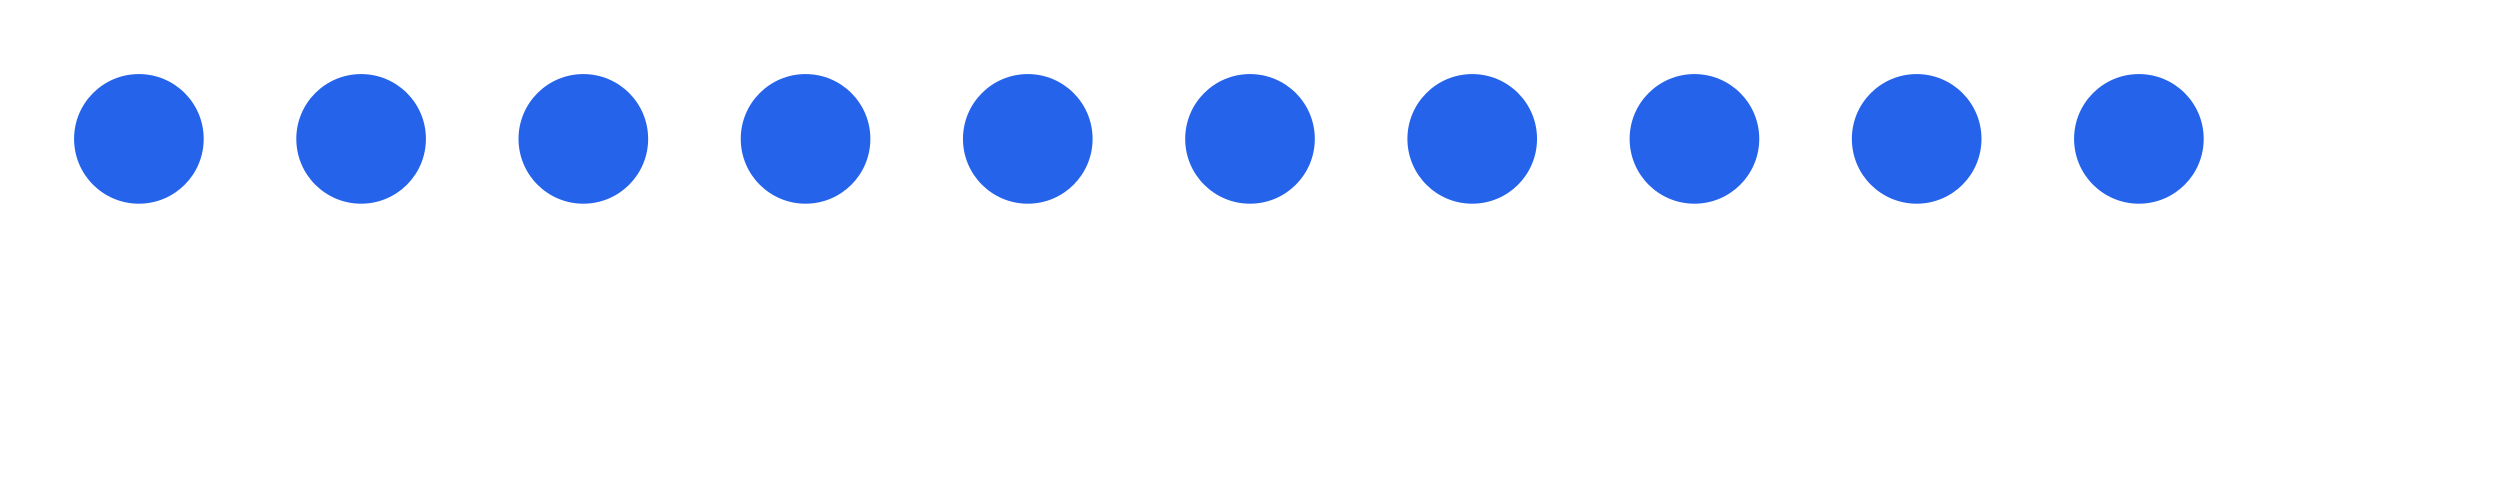
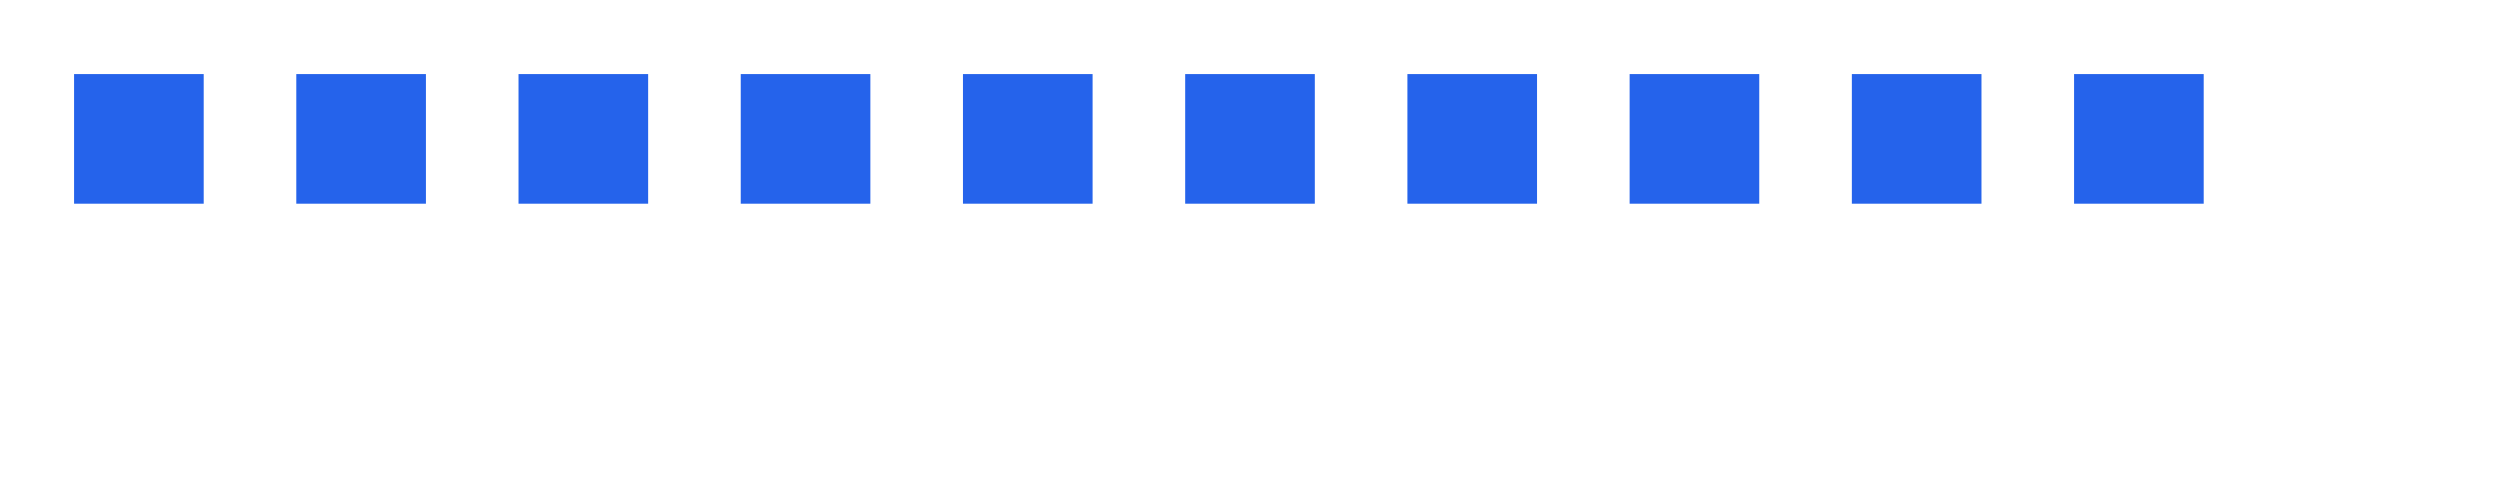
<svg xmlns="http://www.w3.org/2000/svg" viewBox="0 0 540 108" role="img">
-   <circle cx="30" cy="30" r="14" fill="#2563eb" />
-   <circle cx="78" cy="30" r="14" fill="#2563eb" />
-   <circle cx="126" cy="30" r="14" fill="#2563eb" />
-   <circle cx="174" cy="30" r="14" fill="#2563eb" />
-   <circle cx="222" cy="30" r="14" fill="#2563eb" />
-   <circle cx="270" cy="30" r="14" fill="#2563eb" />
-   <circle cx="318" cy="30" r="14" fill="#2563eb" />
-   <circle cx="366" cy="30" r="14" fill="#2563eb" />
-   <circle cx="414" cy="30" r="14" fill="#2563eb" />
-   <circle cx="462" cy="30" r="14" fill="#2563eb" />
+   <rect x="16" y="16" width="28" height="28" fill="#2563eb" />
+   <rect x="64" y="16" width="28" height="28" fill="#2563eb" />
+   <rect x="112" y="16" width="28" height="28" fill="#2563eb" />
+   <rect x="160" y="16" width="28" height="28" fill="#2563eb" />
+   <rect x="208" y="16" width="28" height="28" fill="#2563eb" />
+   <rect x="256" y="16" width="28" height="28" fill="#2563eb" />
+   <rect x="304" y="16" width="28" height="28" fill="#2563eb" />
+   <rect x="352" y="16" width="28" height="28" fill="#2563eb" />
+   <rect x="400" y="16" width="28" height="28" fill="#2563eb" />
+   <rect x="448" y="16" width="28" height="28" fill="#2563eb" />
</svg>
